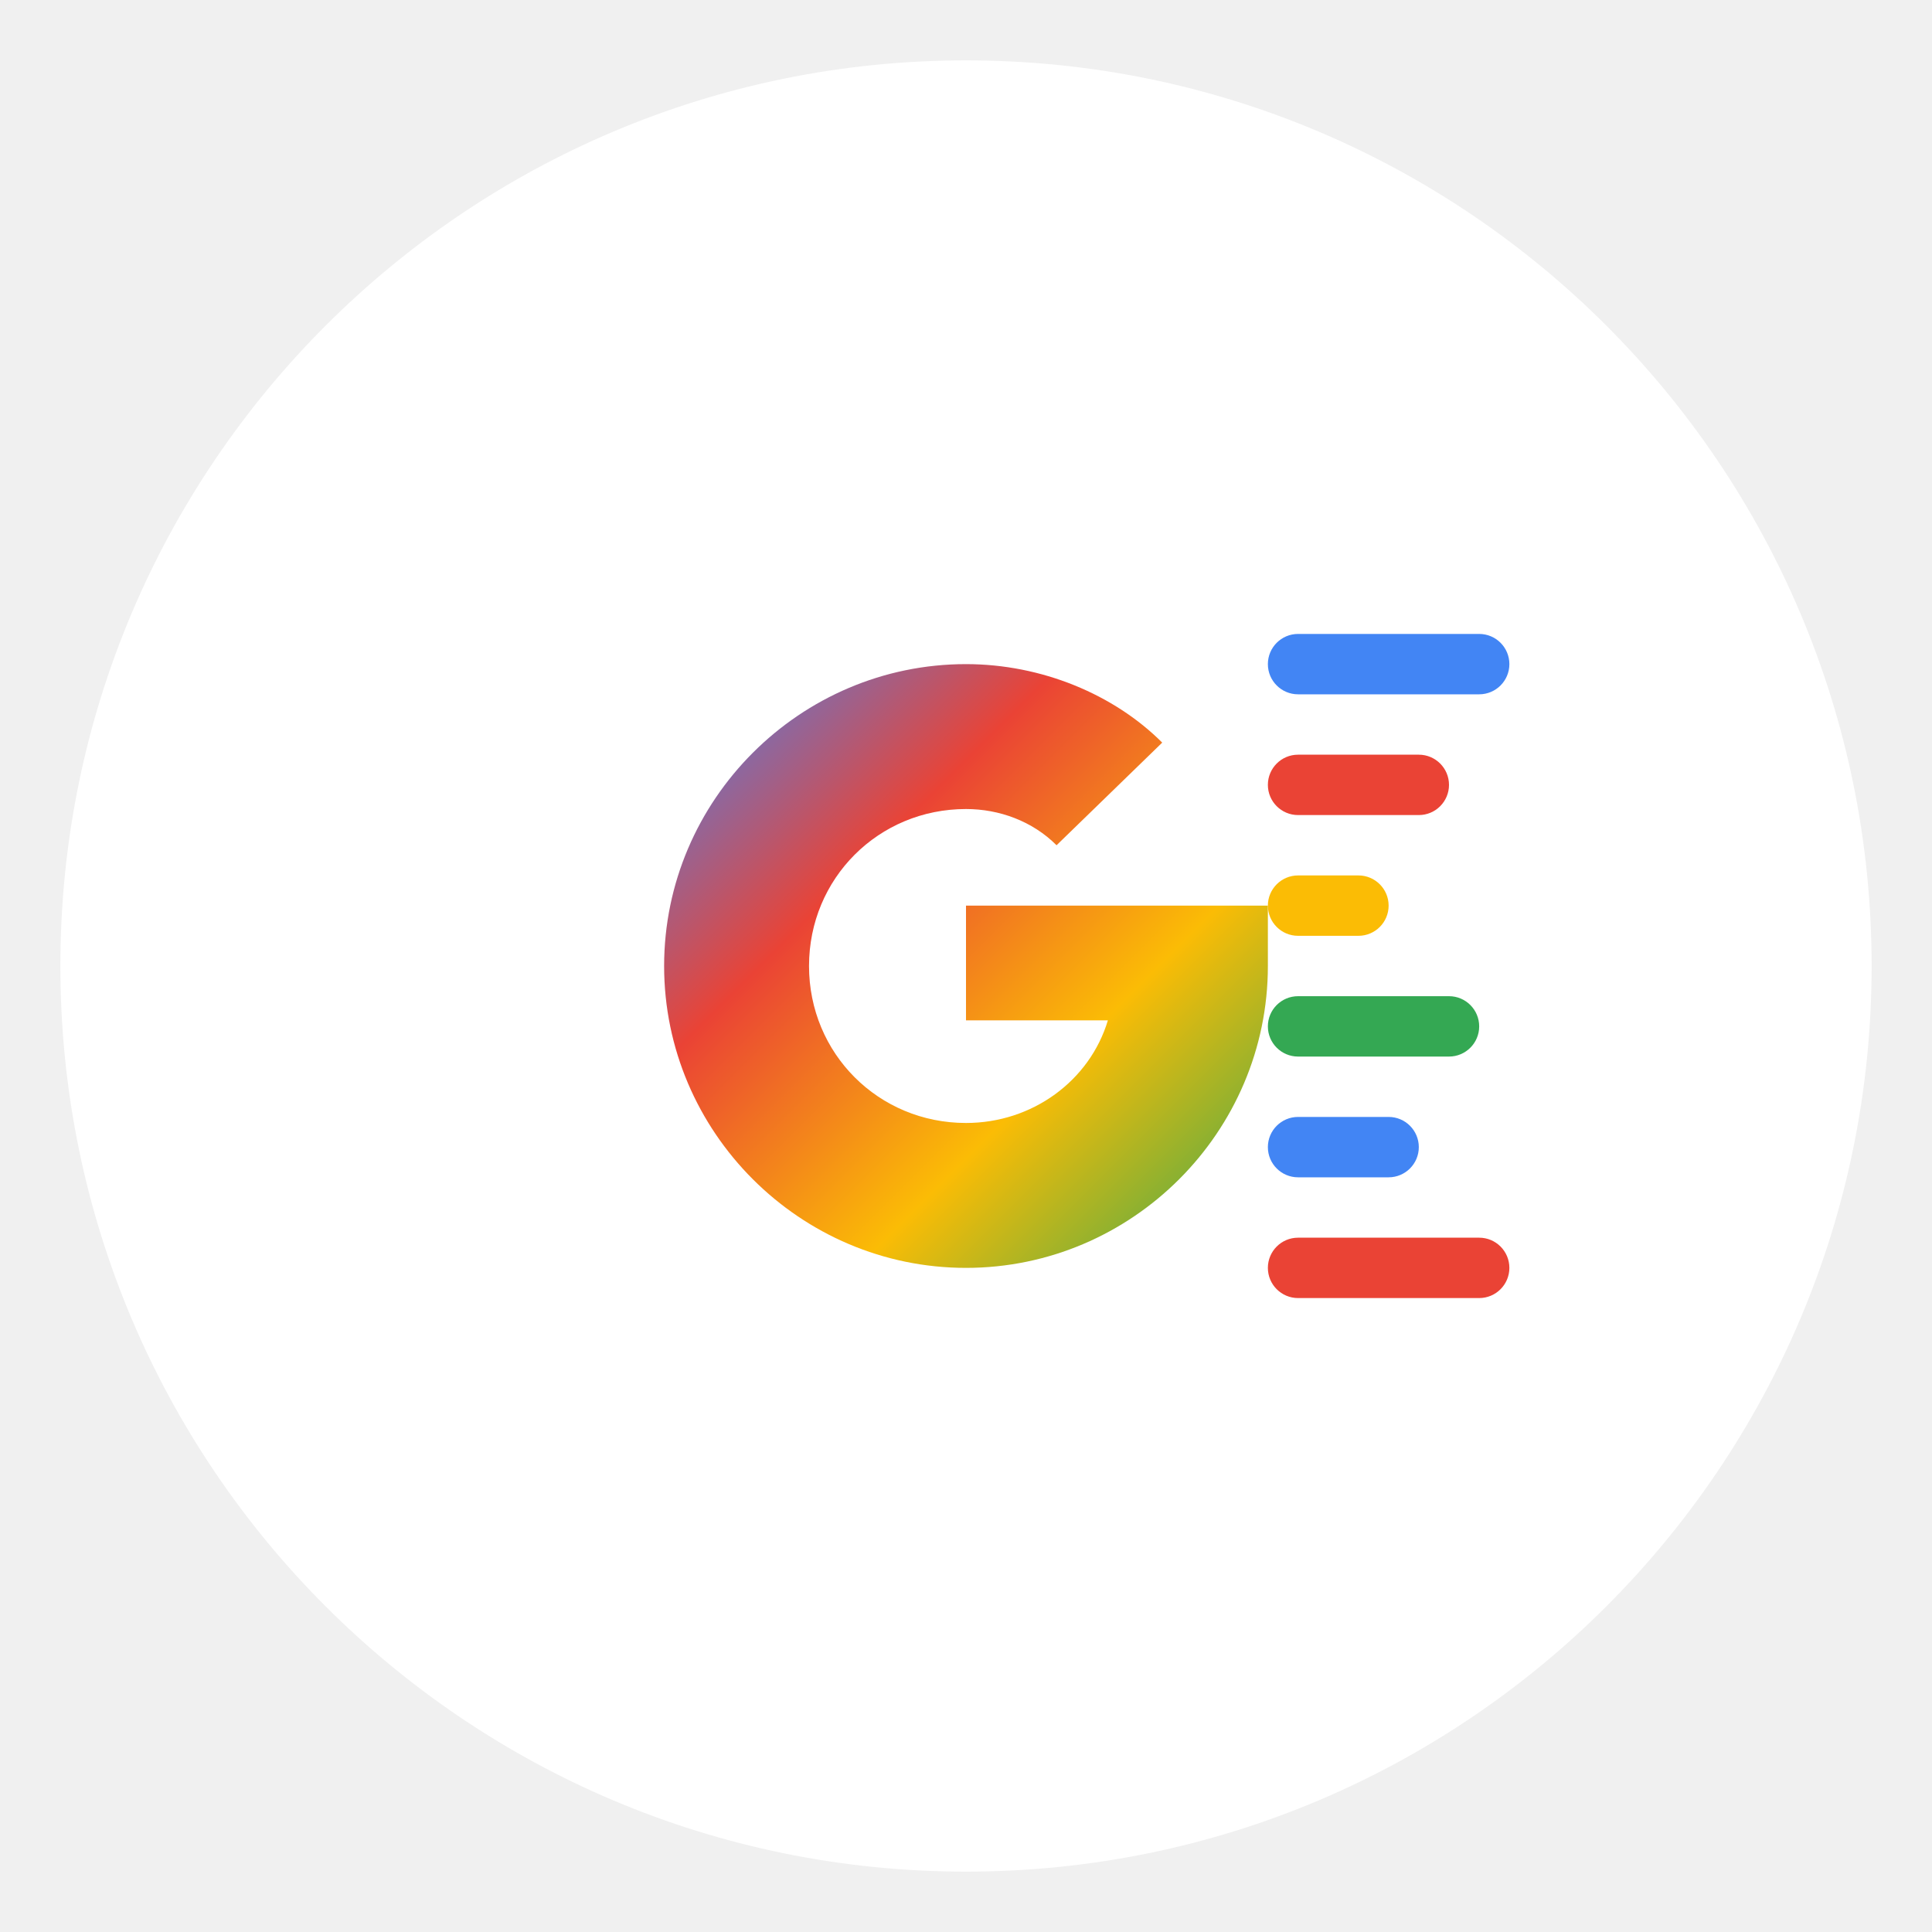
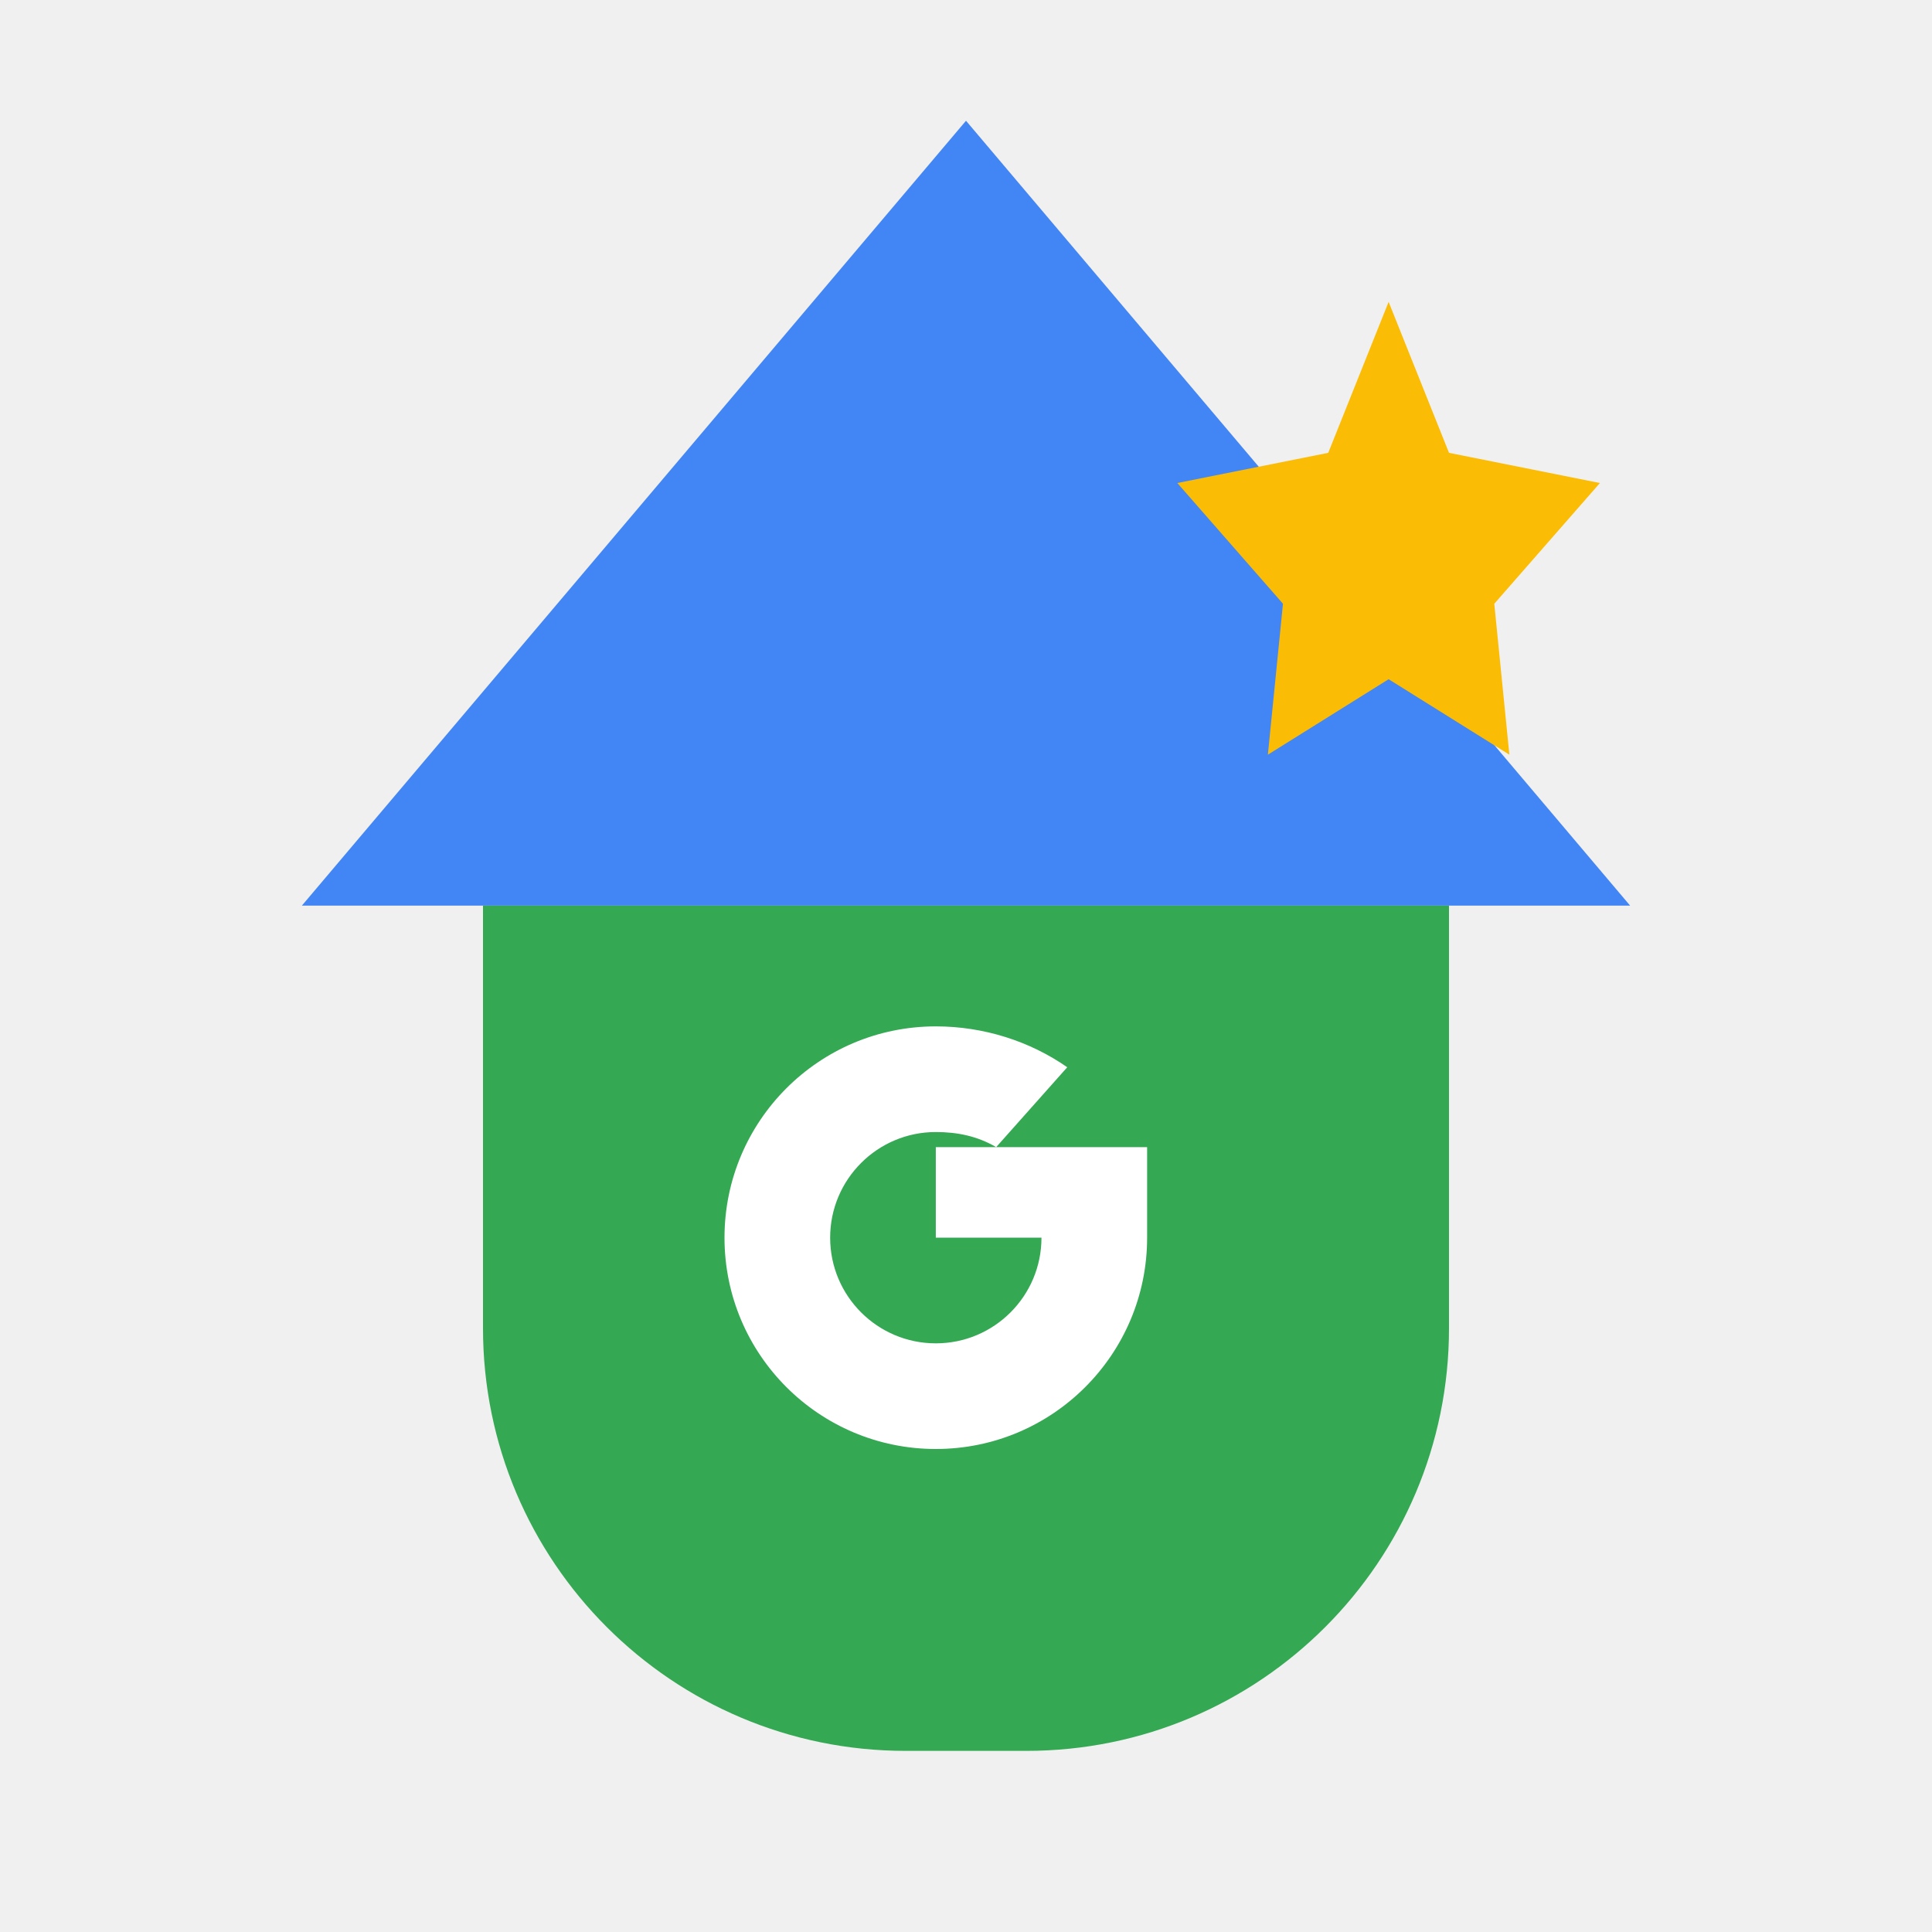
- <svg xmlns="http://www.w3.org/2000/svg" width="64" height="64" viewBox="0 0 64 64" version="1.1">
-   <defs>
-     <linearGradient id="googleGradient" x1="0%" y1="0%" x2="100%" y2="100%">
-       <stop offset="0%" style="stop-color:#4285F4;stop-opacity:1" />
-       <stop offset="33%" style="stop-color:#EA4335;stop-opacity:1" />
-       <stop offset="66%" style="stop-color:#FBBC05;stop-opacity:1" />
-       <stop offset="100%" style="stop-color:#34A853;stop-opacity:1" />
-     </linearGradient>
-   </defs>
-   <circle cx="32" cy="32" r="30" fill="#FFFFFF" />
-   <path d="M 42,32 C 42,37.5 37.5,42 32,42 C 26.5,42 22,37.5 22,32 C 22,26.5 26.5,22 32,22 C 34.5,22 36.9,23 38.5,24.6 L 35,28 C 34.2,27.2 33.1,26.8 32,26.8 C 29.1,26.8 26.8,29.1 26.8,32 C 26.8,34.9 29.1,37.2 32,37.2 C 34.2,37.2 36.1,35.8 36.7,33.8 L 32,33.8 L 32,30 L 42,30 L 42,32 Z" fill="url(#googleGradient)" />
-   <rect x="42" y="21" width="8" height="2" rx="1" fill="#4285F4" />
-   <rect x="42" y="25" width="6" height="2" rx="1" fill="#EA4335" />
-   <rect x="42" y="29" width="4" height="2" rx="1" fill="#FBBC05" />
-   <rect x="42" y="33" width="7" height="2" rx="1" fill="#34A853" />
-   <rect x="42" y="37" width="5" height="2" rx="1" fill="#4285F4" />
-   <rect x="42" y="41" width="8" height="2" rx="1" fill="#EA4335" />
+ <svg xmlns="http://www.w3.org/2000/svg" width="64px" height="64px" viewBox="0 0 64 64" version="1.1">
+   <g stroke="none" stroke-width="1" fill="none" fill-rule="evenodd">
+     <path d="M32,4 L10,30 L54,30 L32,4 Z" fill="#4285F4" />
+     <path d="M16,30 L48,30 L48,44 C48,51.732 41.732,58 34,58 L30,58 C22.268,58 16,51.732 16,44 L16,30 Z" fill="#34A853" />
+     <path d="M38,41 C38,44.866 34.866,48 31,48 C27.134,48 24,44.866 24,41 C24,37.134 27.134,34 31,34 C32.591,34 34.117,34.492 35.354,35.354 L33,38 C32.374,37.633 31.704,37.5 31,37.5 C29.067,37.5 27.5,39.067 27.5,41 C27.5,42.933 29.067,44.5 31,44.5 C32.933,44.5 34.5,42.933 34.5,41 L31,41 L31,38 L38,38 L38,41 Z" fill="#FFFFFF" />
+     <polygon points="46,10 48,15 53,16 49.5,20 50,25 46,22.5 42,25 42.5,20 39,16 44,15" fill="#FBBC05" />
+   </g>
</svg>
